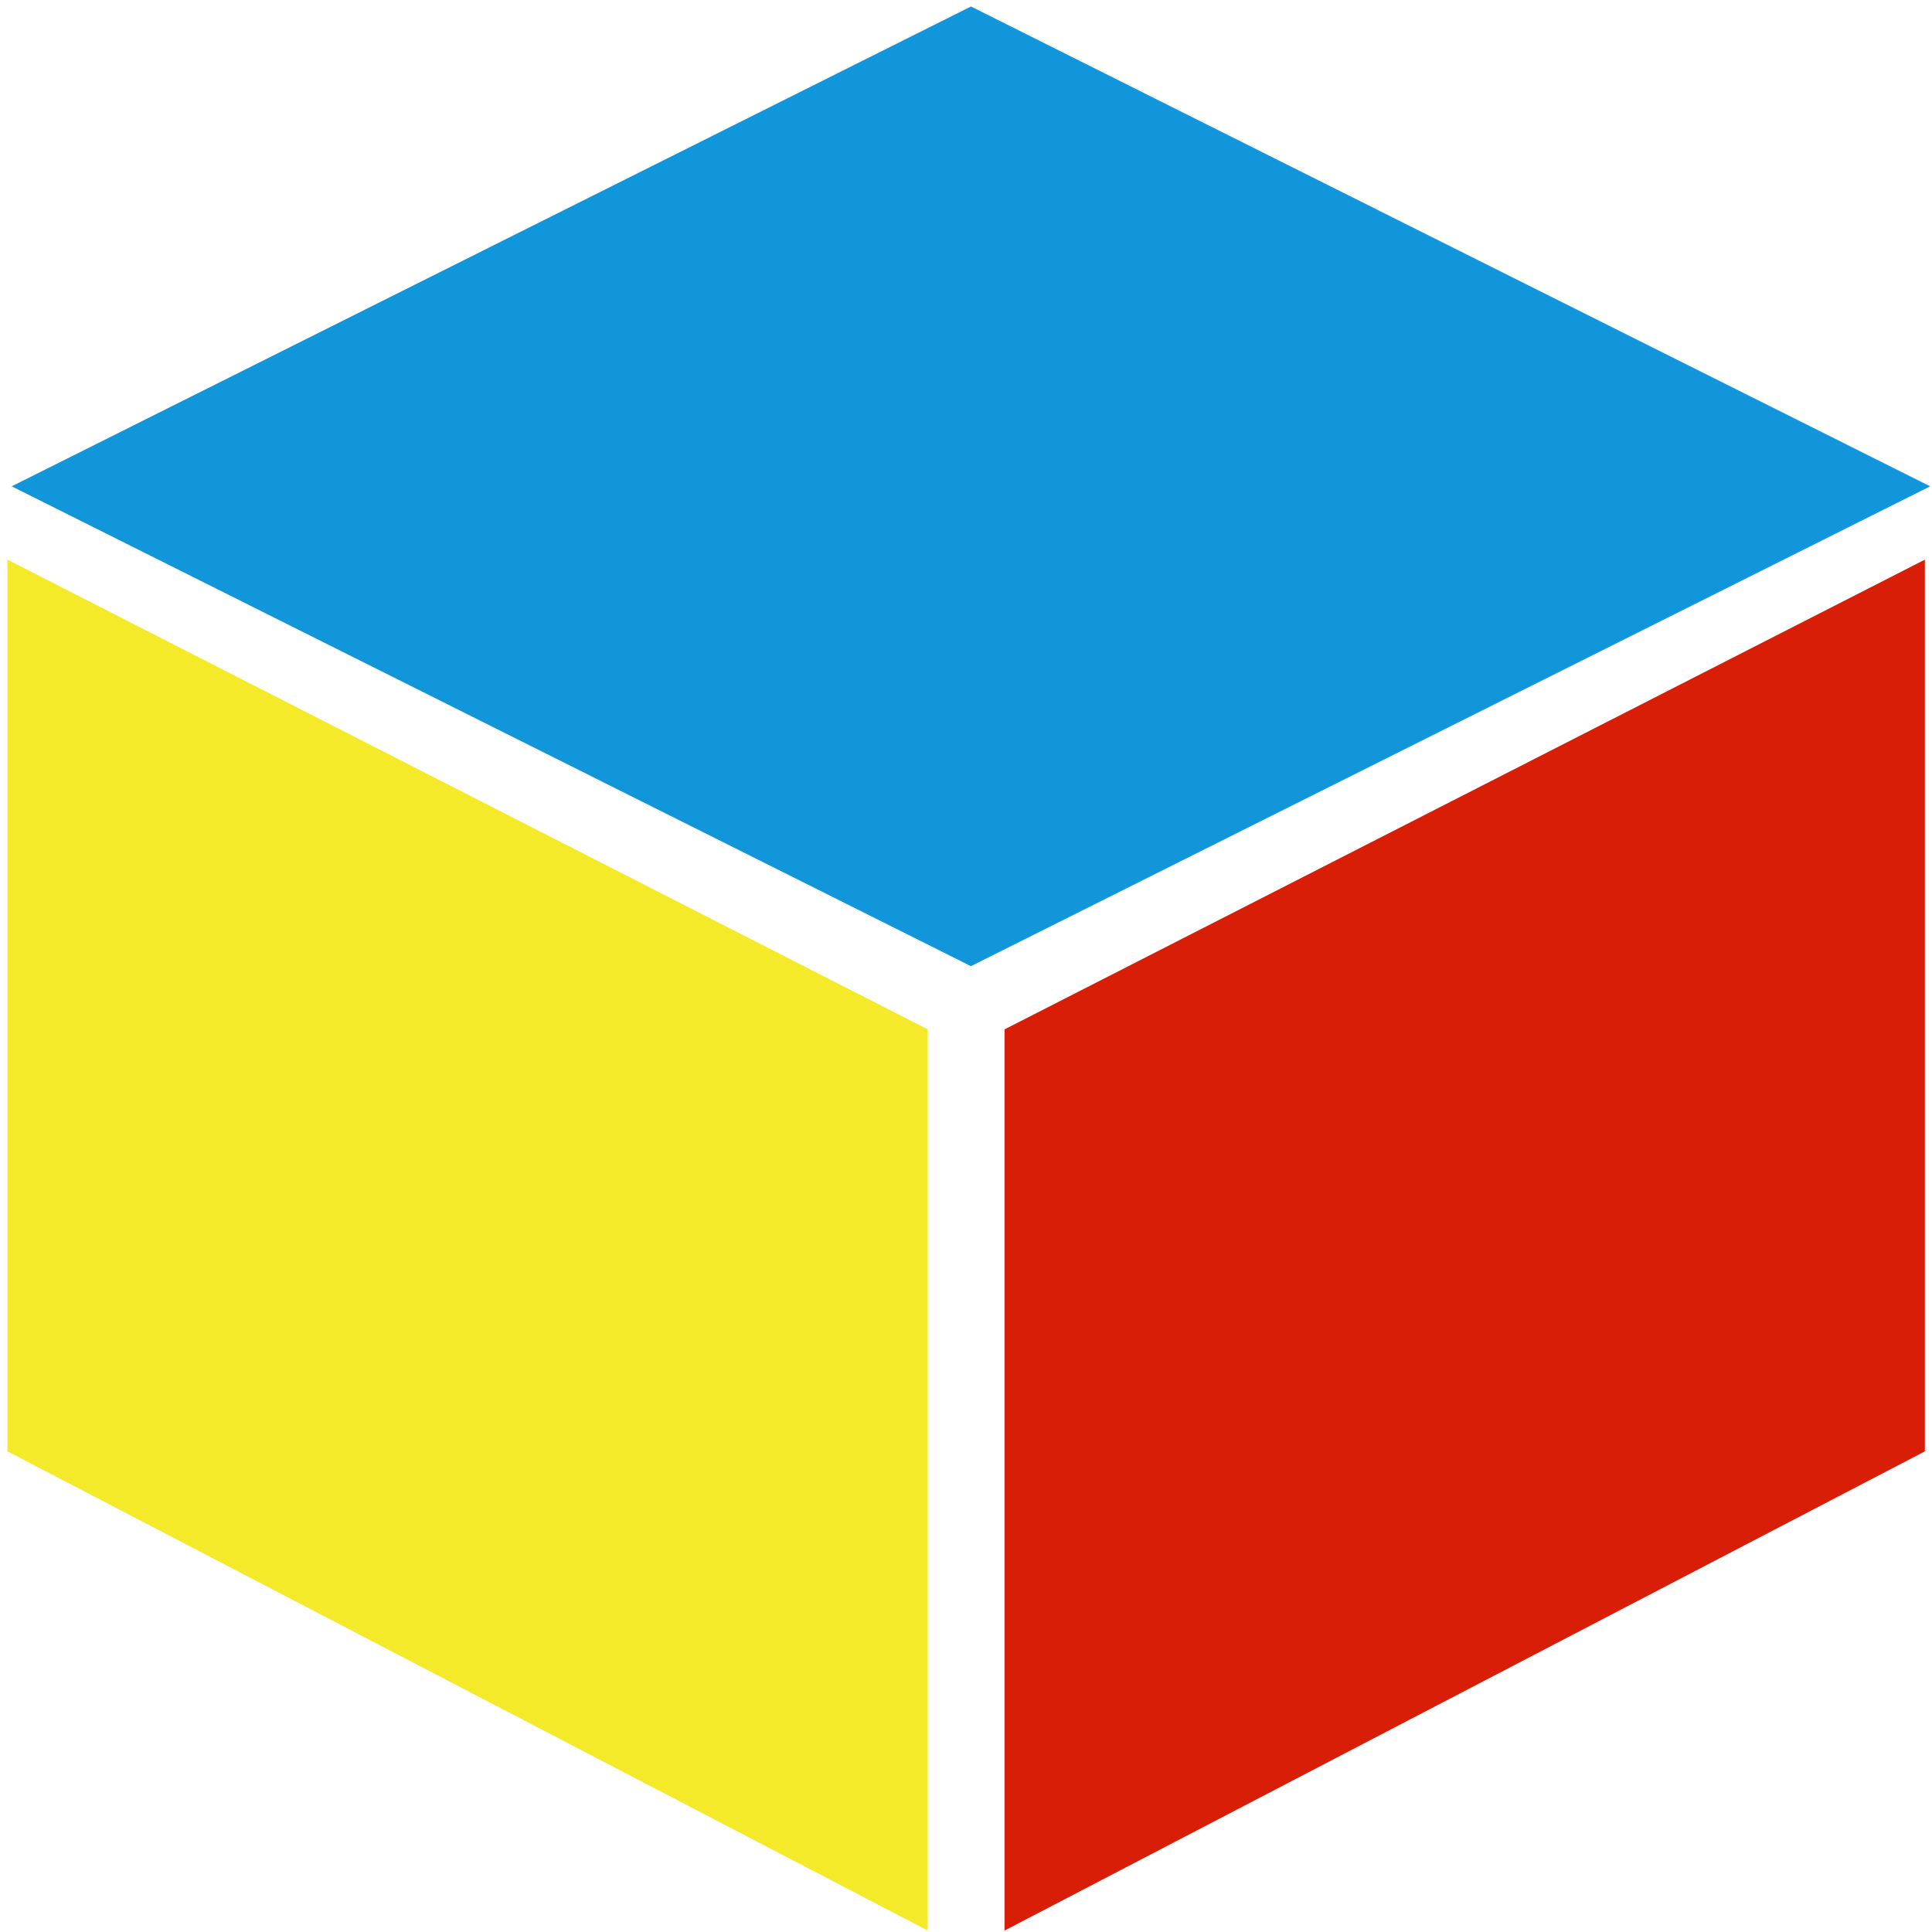
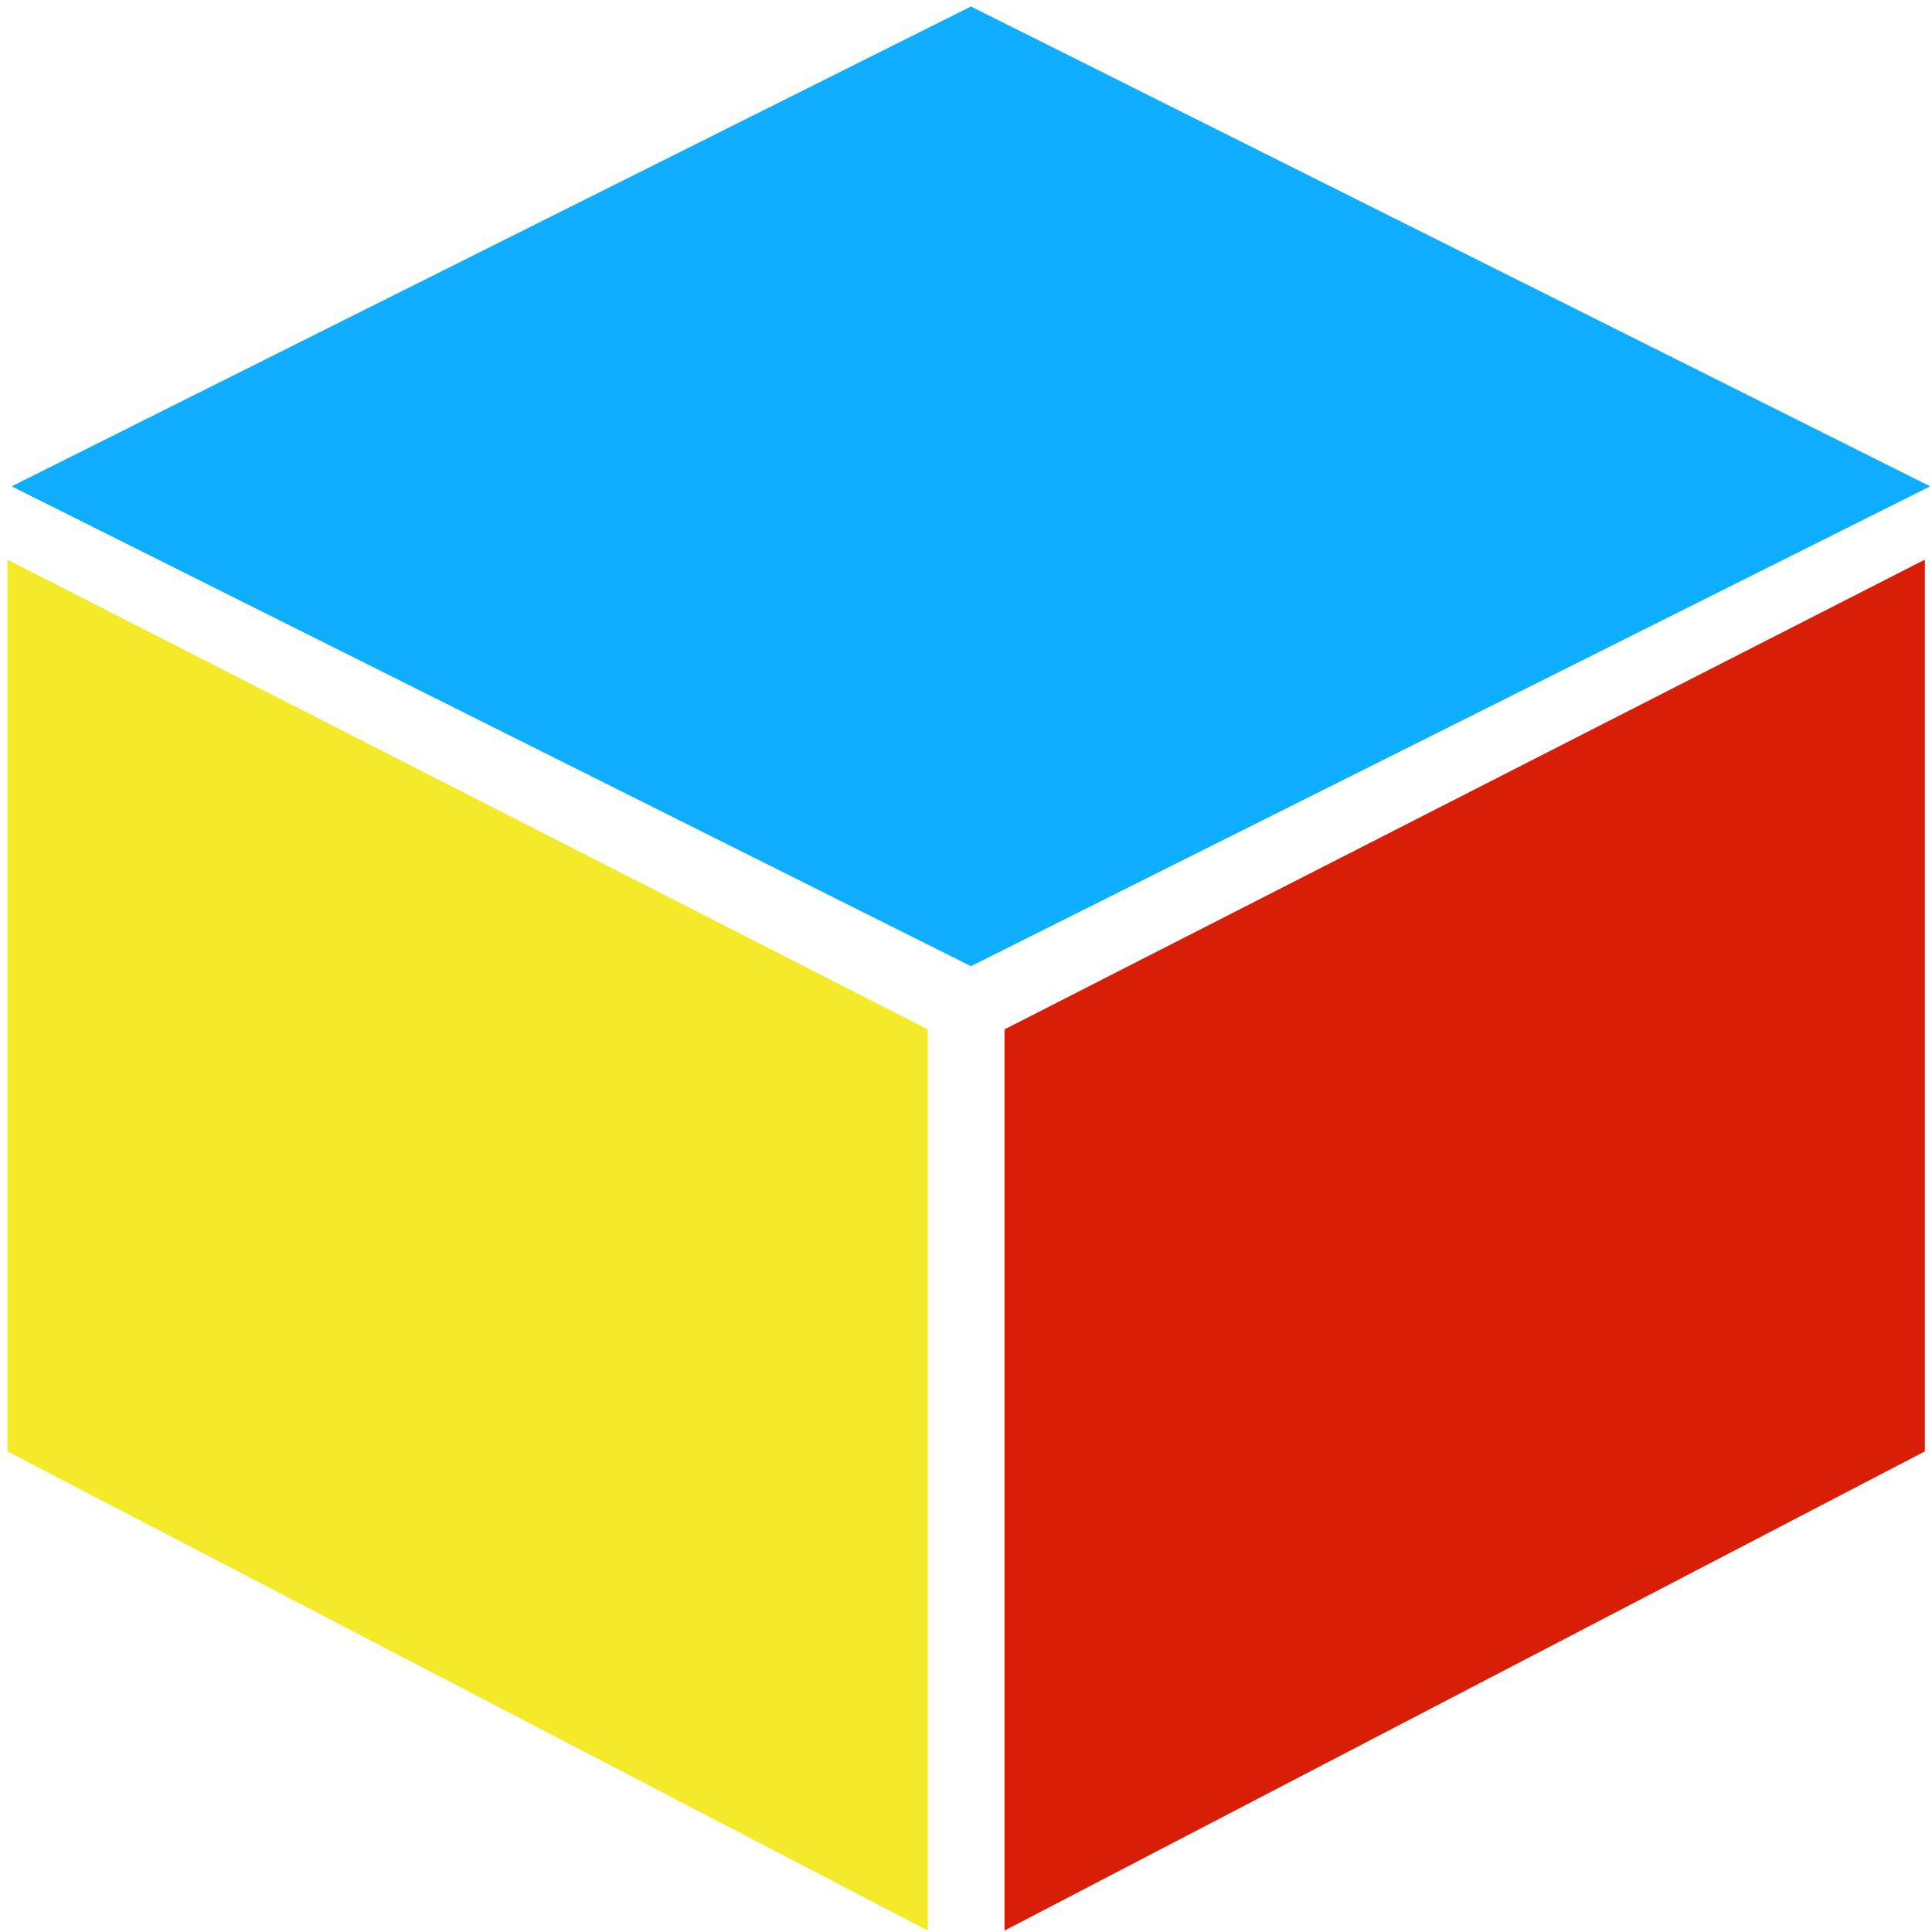
- <svg xmlns="http://www.w3.org/2000/svg" t="1497450269218" class="icon" style="" viewBox="0 0 1025 1024" version="1.1" p-id="4208" width="20" height="20">
+ <svg xmlns="http://www.w3.org/2000/svg" t="1497450269218" class="icon" style="" viewBox="0 0 1025 1024" version="1.1" p-id="4208" width="25" height="25">
  <defs>
    <style type="text/css" />
  </defs>
-   <path d="M515.114 2.946 1024.024 257.513 515.114 512.08 6.205 257.513 515.114 2.946Z" fill="#1296db" p-id="4209" />
+   <path d="M515.114 2.946 1024.024 257.513 515.114 512.08 6.205 257.513 515.114 2.946Z" fill="#0EADFD" p-id="4209" />
  <path d="M3.951 296.409 492.221 545.62 492.221 1023.739 3.951 769.508 3.951 296.409Z" fill="#f4ea2a" p-id="4210" />
  <path d="M1021.214 296.409 532.943 545.62 532.943 1023.739 1021.214 769.508 1021.214 296.409Z" fill="#d81e06" p-id="4211" />
</svg>
